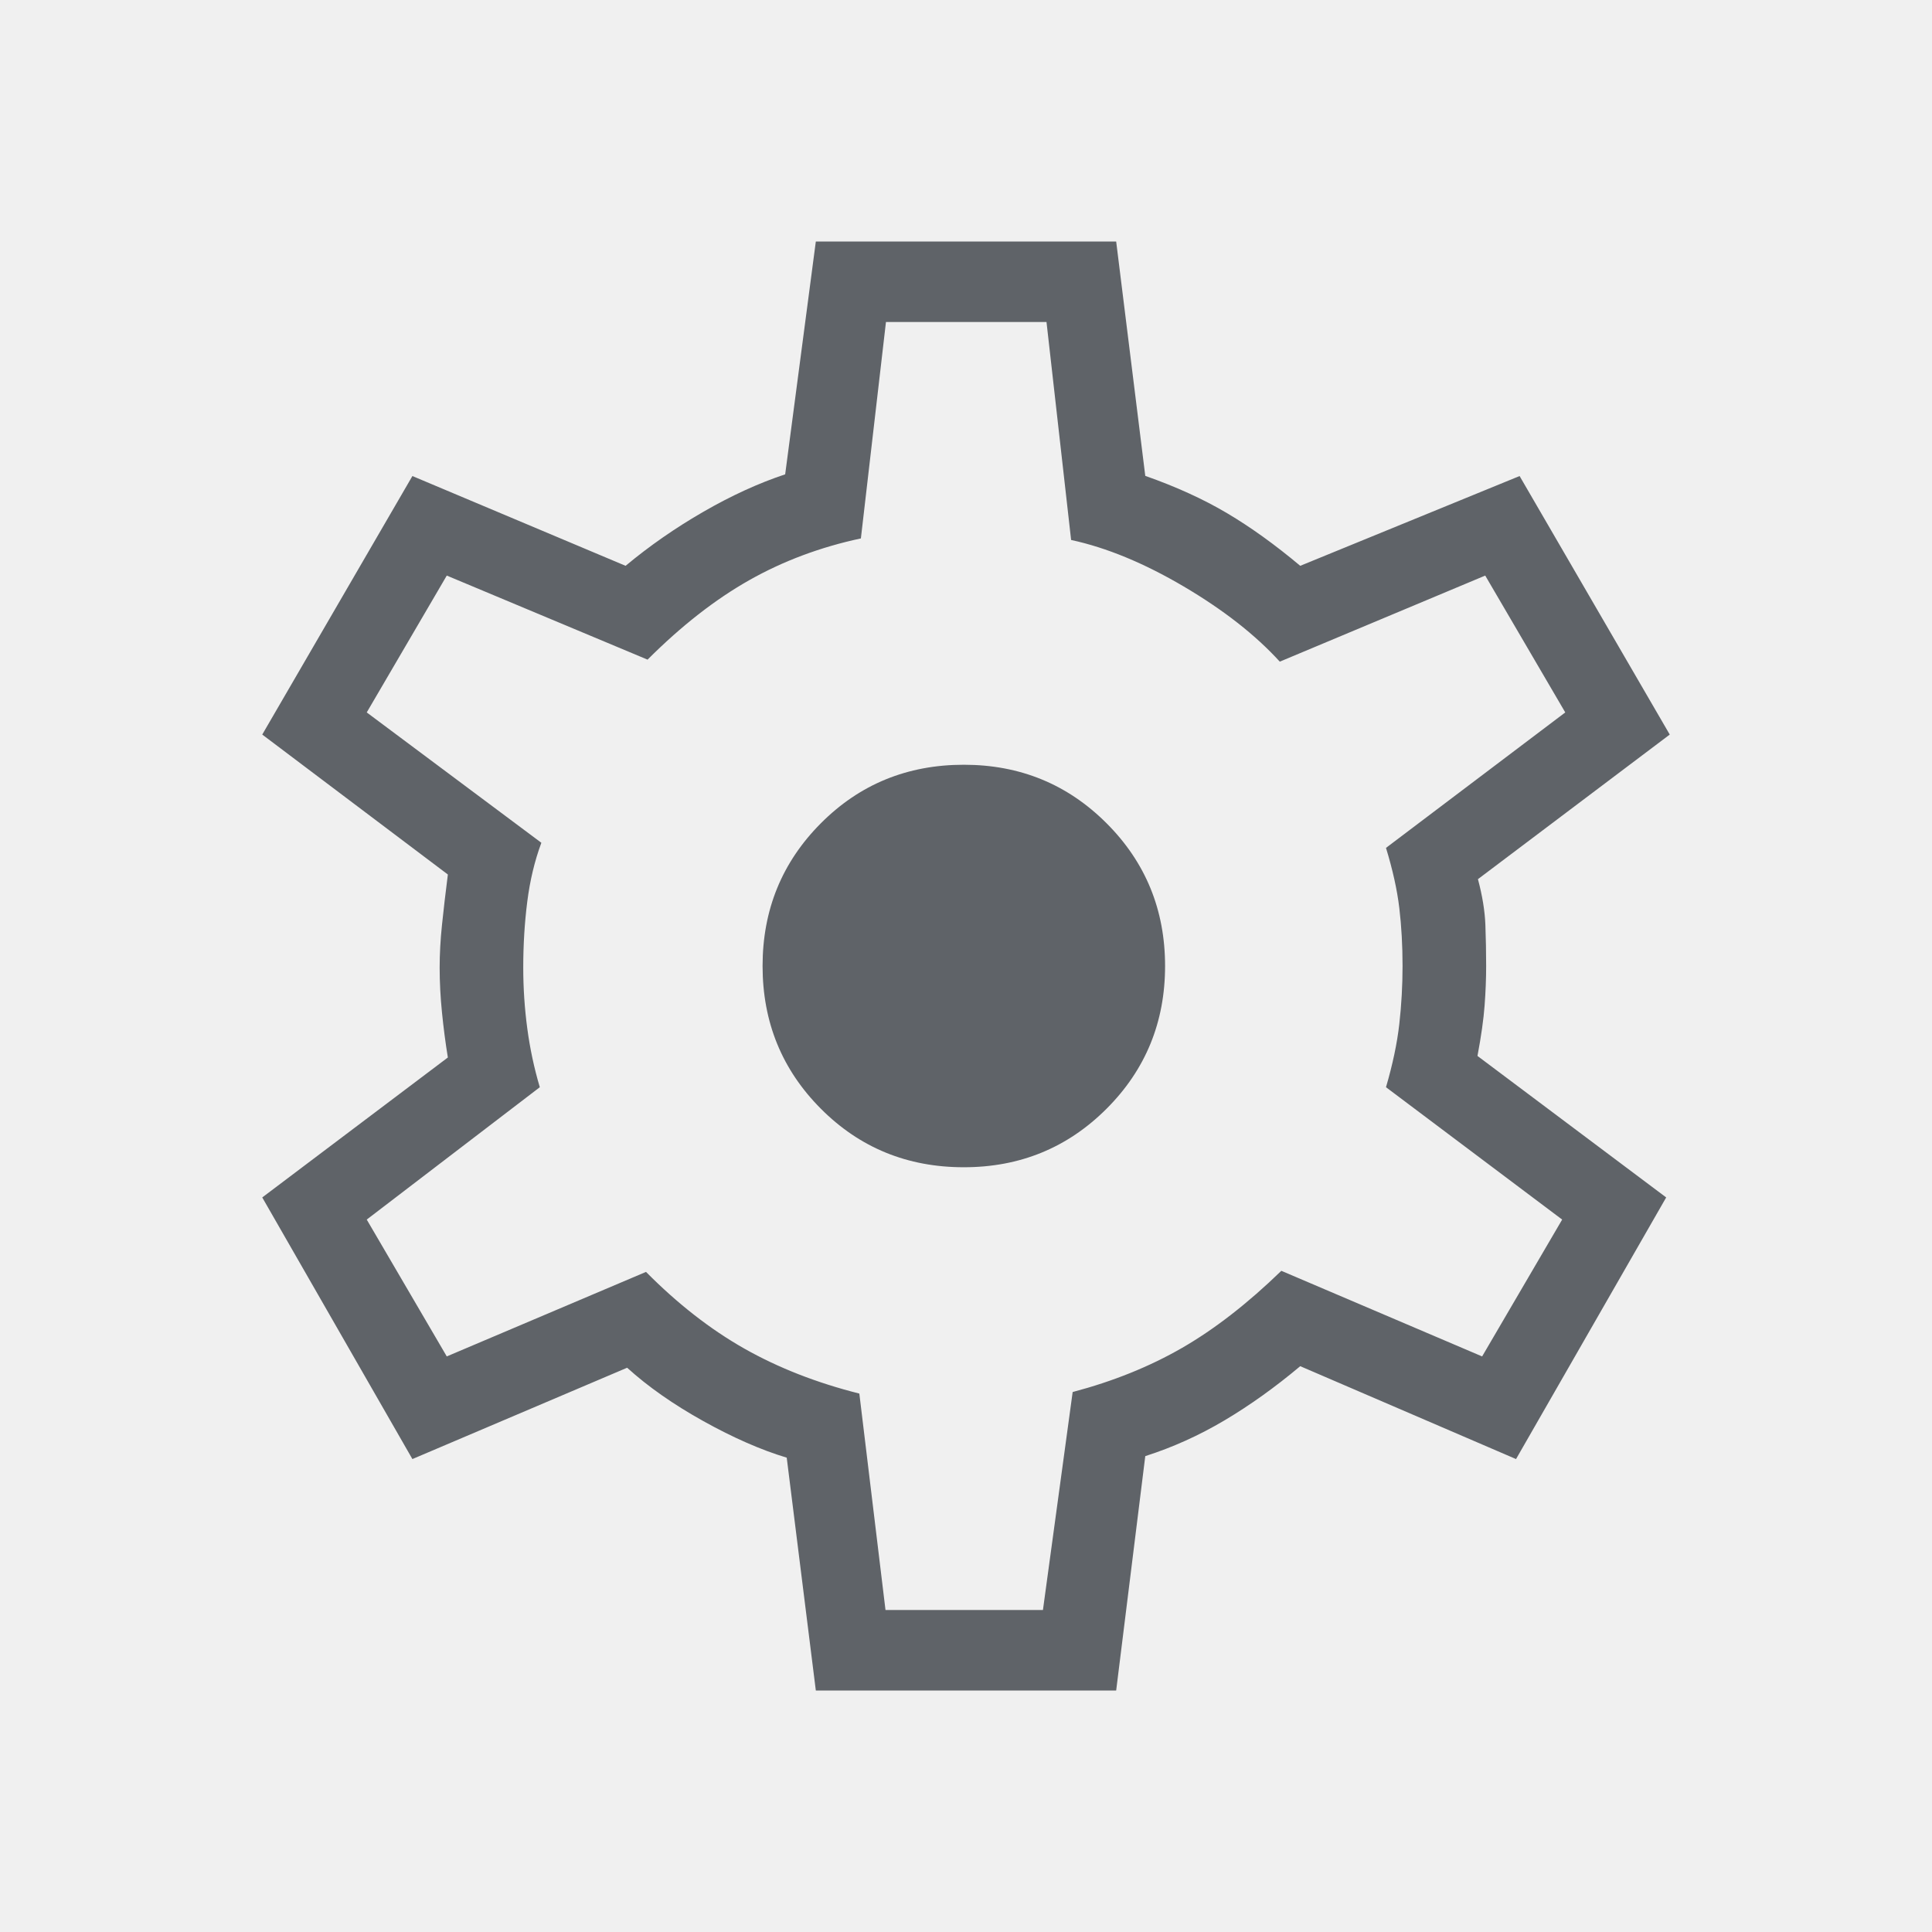
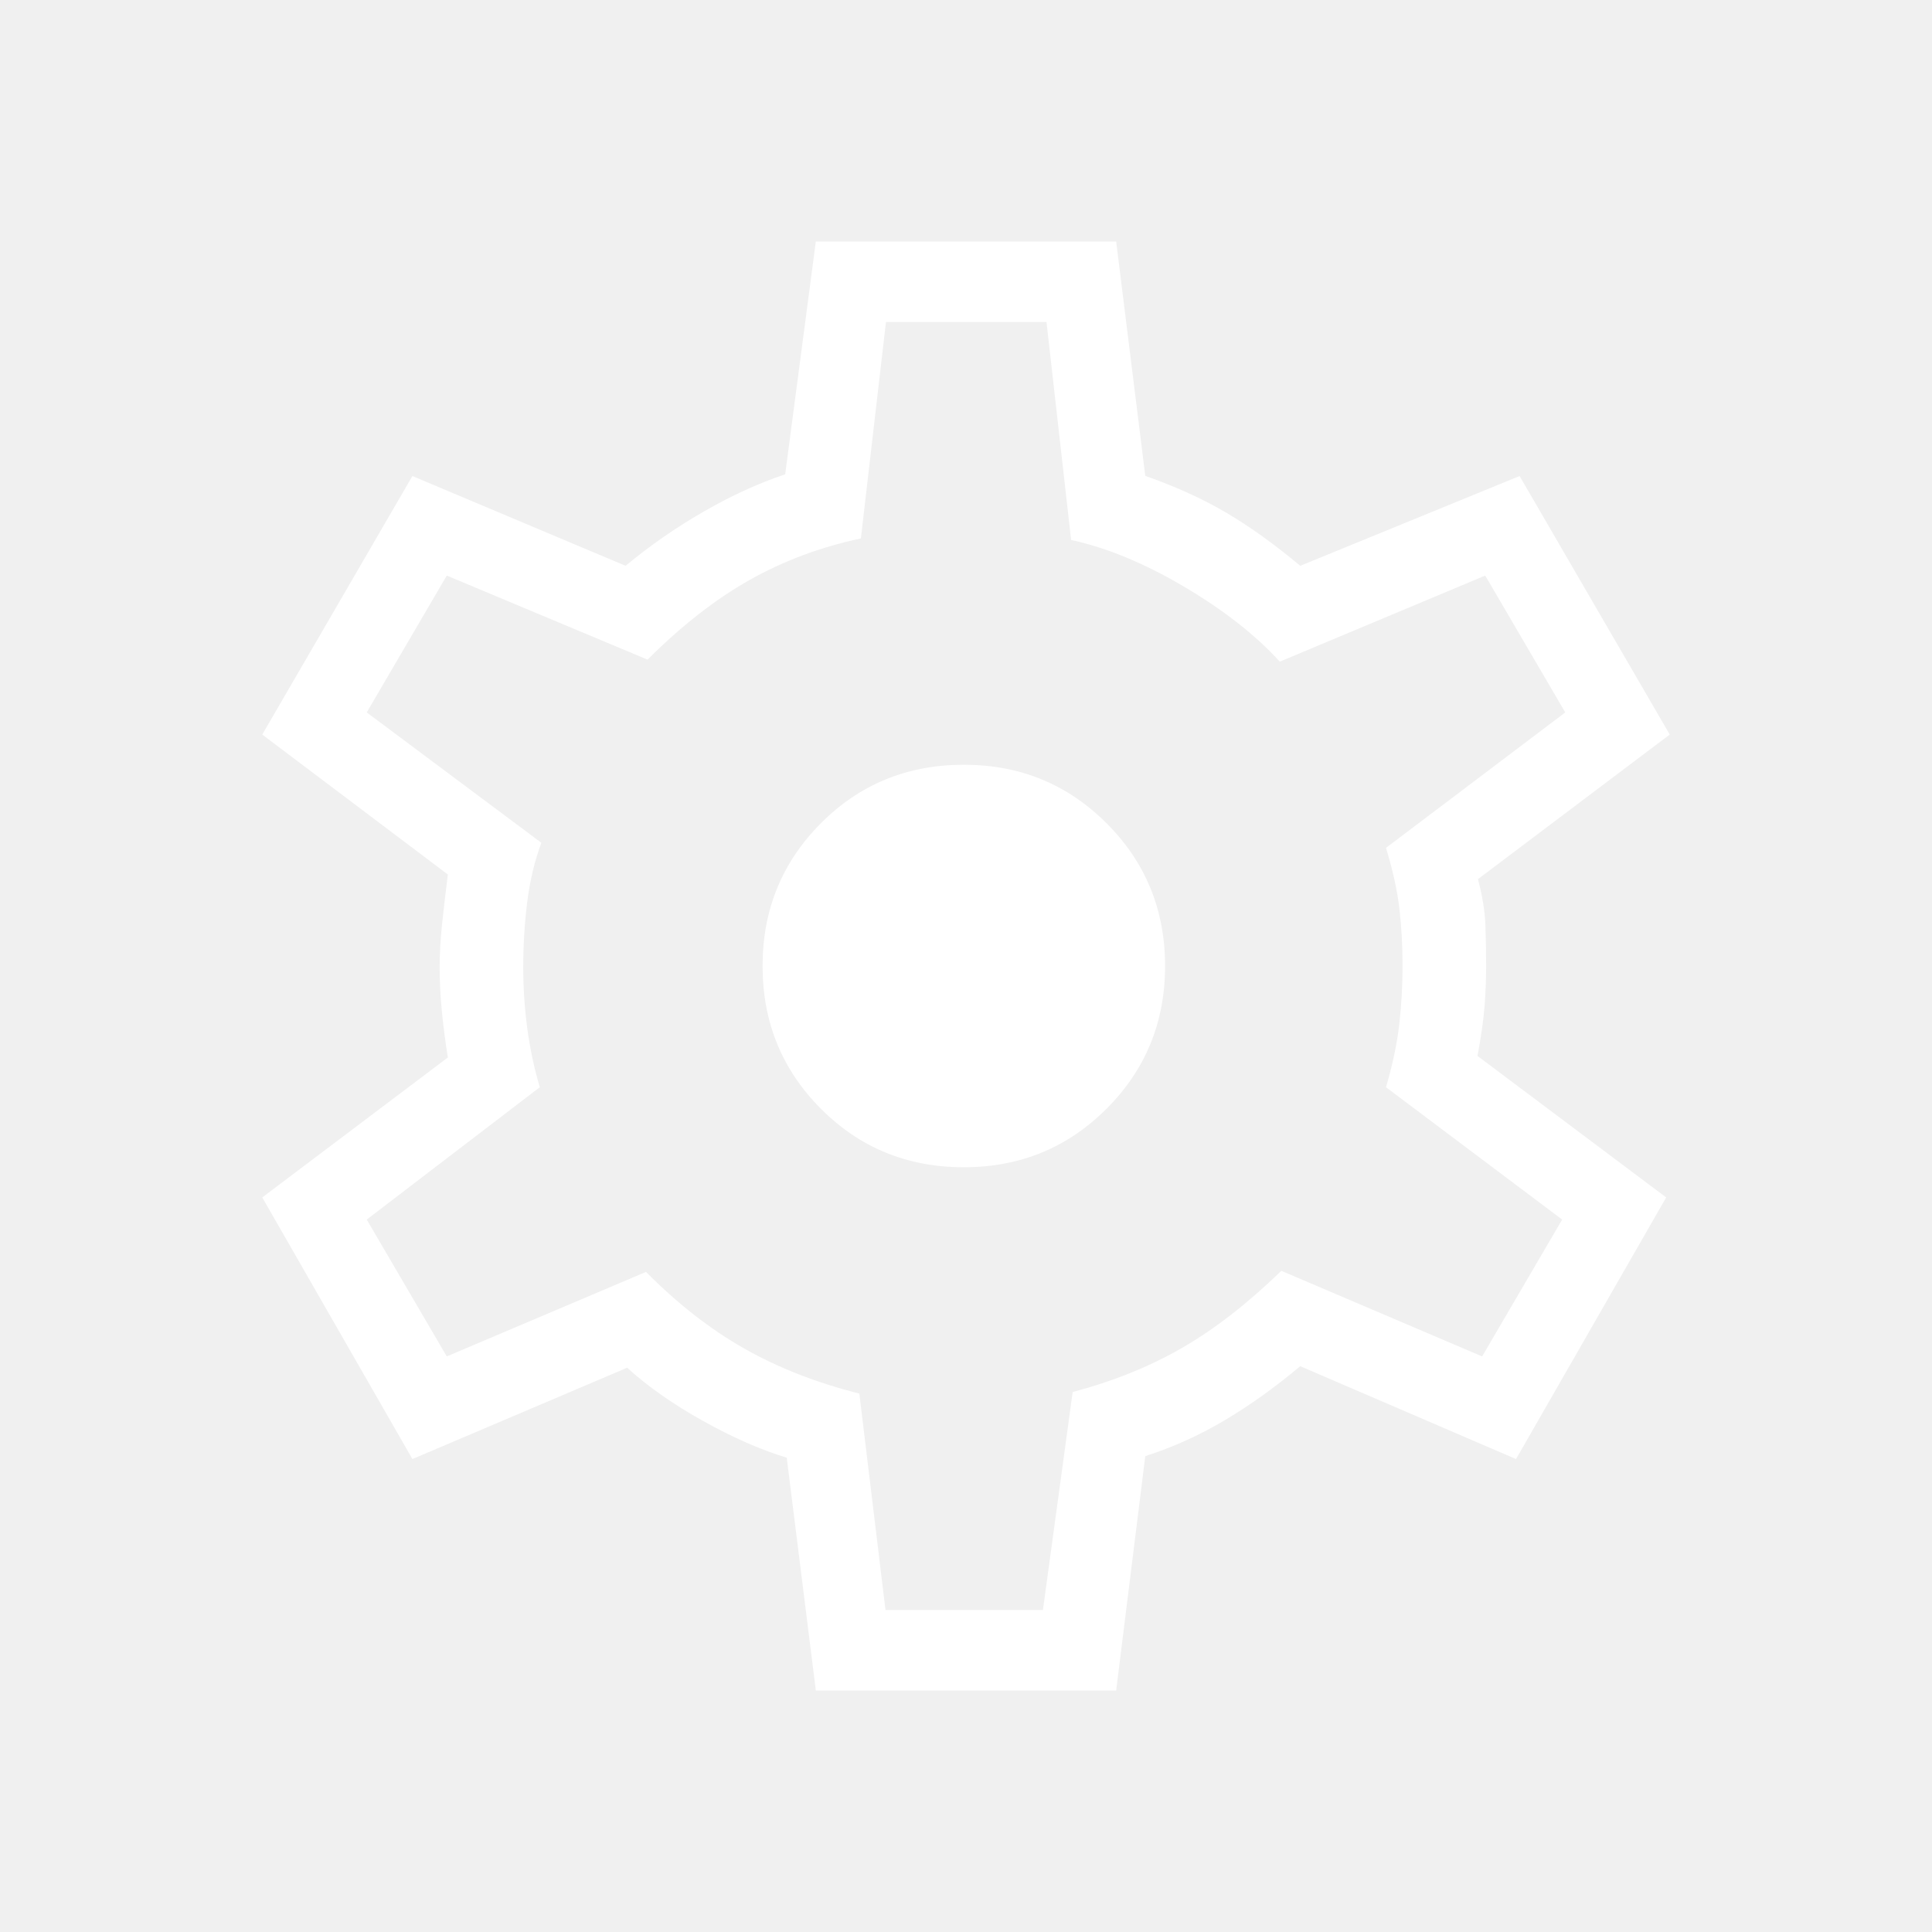
- <svg xmlns="http://www.w3.org/2000/svg" height="24px" viewBox="0 -960 960 960" width="24px" fill="#5f6368">
+ <svg xmlns="http://www.w3.org/2000/svg" height="24px" viewBox="0 -960 960 960" width="24px" fill="#ffffff">
  <path d="m405.38-120-14.46-115.69q-19.15-5.77-41.42-18.16-22.27-12.38-37.88-26.53L204.92-235l-74.61-130 92.23-69.54q-1.77-10.84-2.92-22.34-1.16-11.5-1.16-22.35 0-10.08 1.16-21.19 1.15-11.12 2.92-25.04L130.31-595l74.61-128.46 105.93 44.61q17.92-14.92 38.77-26.92 20.84-12 40.53-18.54L405.38-840h149.24l14.46 116.46q23 8.08 40.65 18.54 17.65 10.46 36.35 26.15l109-44.61L829.69-595l-95.31 71.85q3.31 12.38 3.7 22.73.38 10.34.38 20.42 0 9.31-.77 19.65-.77 10.35-3.54 25.04L827.92-365l-74.61 130-107.23-46.15q-18.7 15.69-37.62 26.92-18.92 11.23-39.38 17.77L554.62-120H405.38ZM440-160h78.23L533-268.31q30.23-8 54.42-21.96 24.2-13.96 49.27-38.27L736.46-286l39.77-68-87.54-65.77q5-17.08 6.62-31.42 1.61-14.35 1.61-28.81 0-15.23-1.61-28.81-1.62-13.57-6.62-29.88L777.77-606 738-674l-102.08 42.77q-18.15-19.92-47.73-37.35-29.57-17.42-55.96-23.11L520-800h-79.77l-12.46 107.54q-30.23 6.46-55.58 20.81-25.34 14.34-50.42 39.42L222-674l-39.77 68L269-541.23q-5 13.46-7 29.23t-2 32.77q0 15.23 2 30.23t6.23 29.23l-86 65.77L222-286l99-42q23.54 23.77 48.88 38.12 25.35 14.34 57.12 22.34L440-160Zm38.92-220q41.85 0 70.93-29.08 29.07-29.07 29.07-70.92t-29.07-70.92Q520.77-580 478.92-580q-42.07 0-71.04 29.08-28.96 29.07-28.96 70.92t28.96 70.92Q436.85-380 478.92-380ZM480-480Z" />
</svg>
